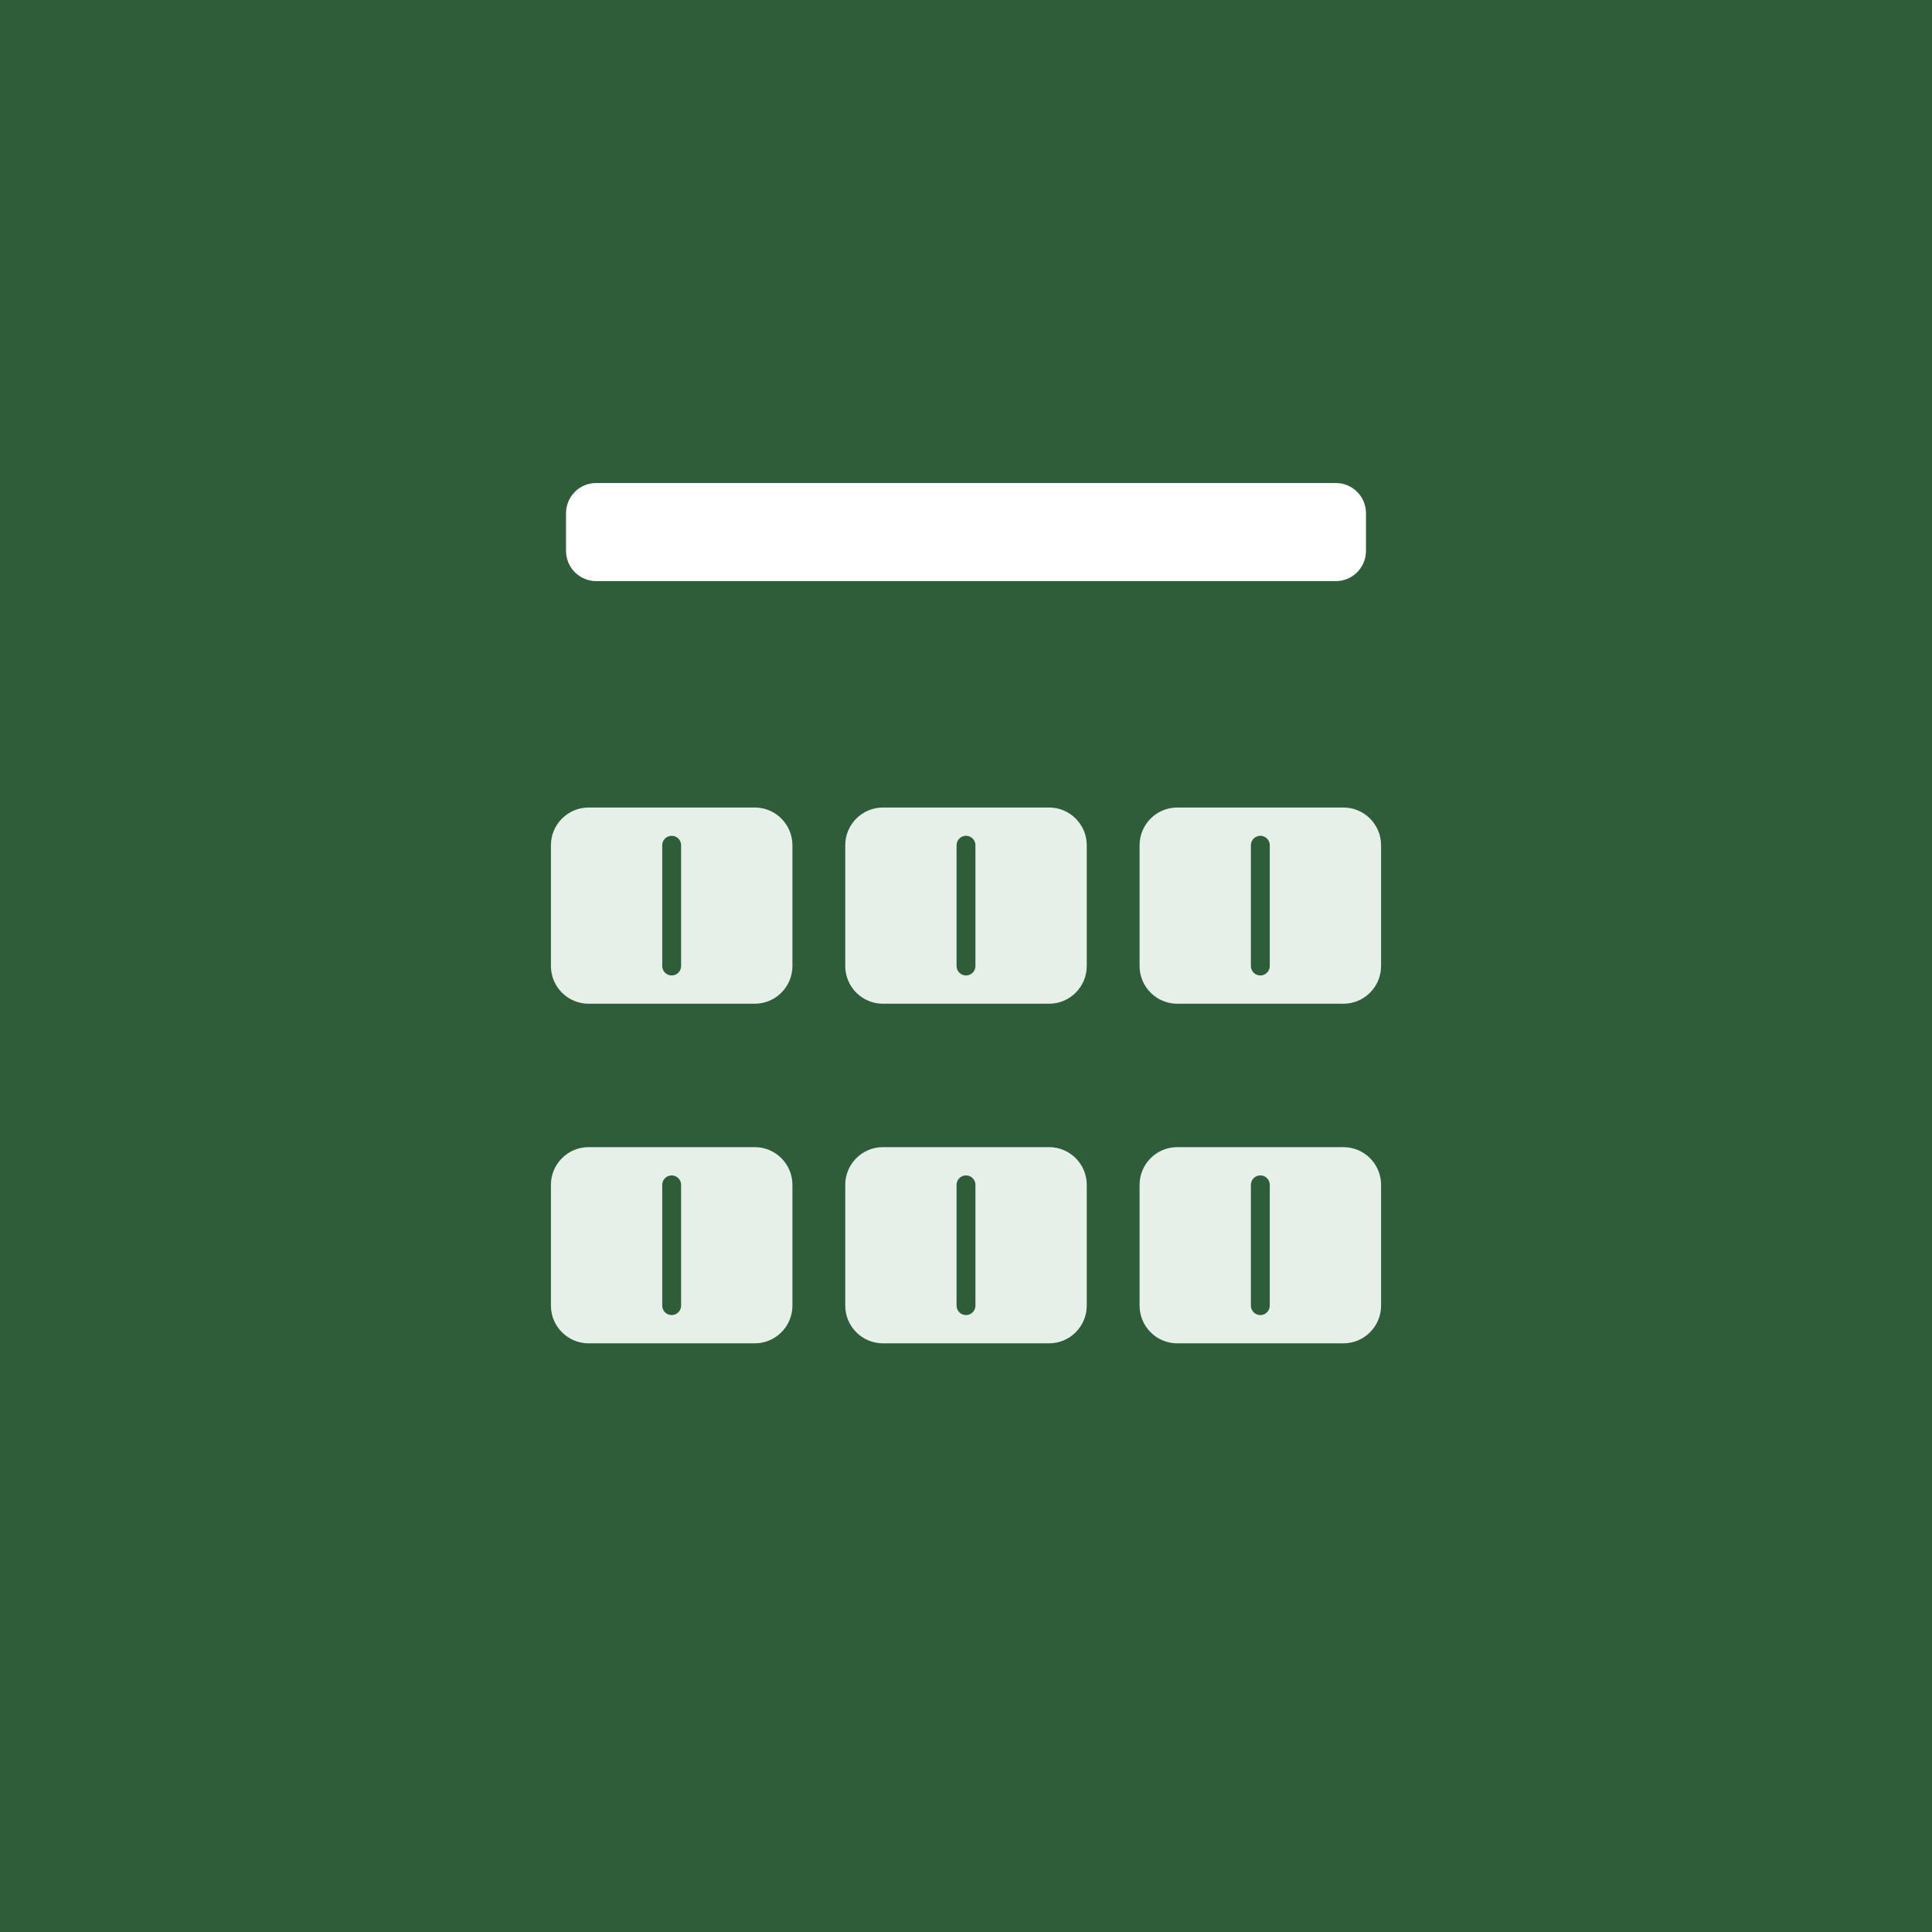
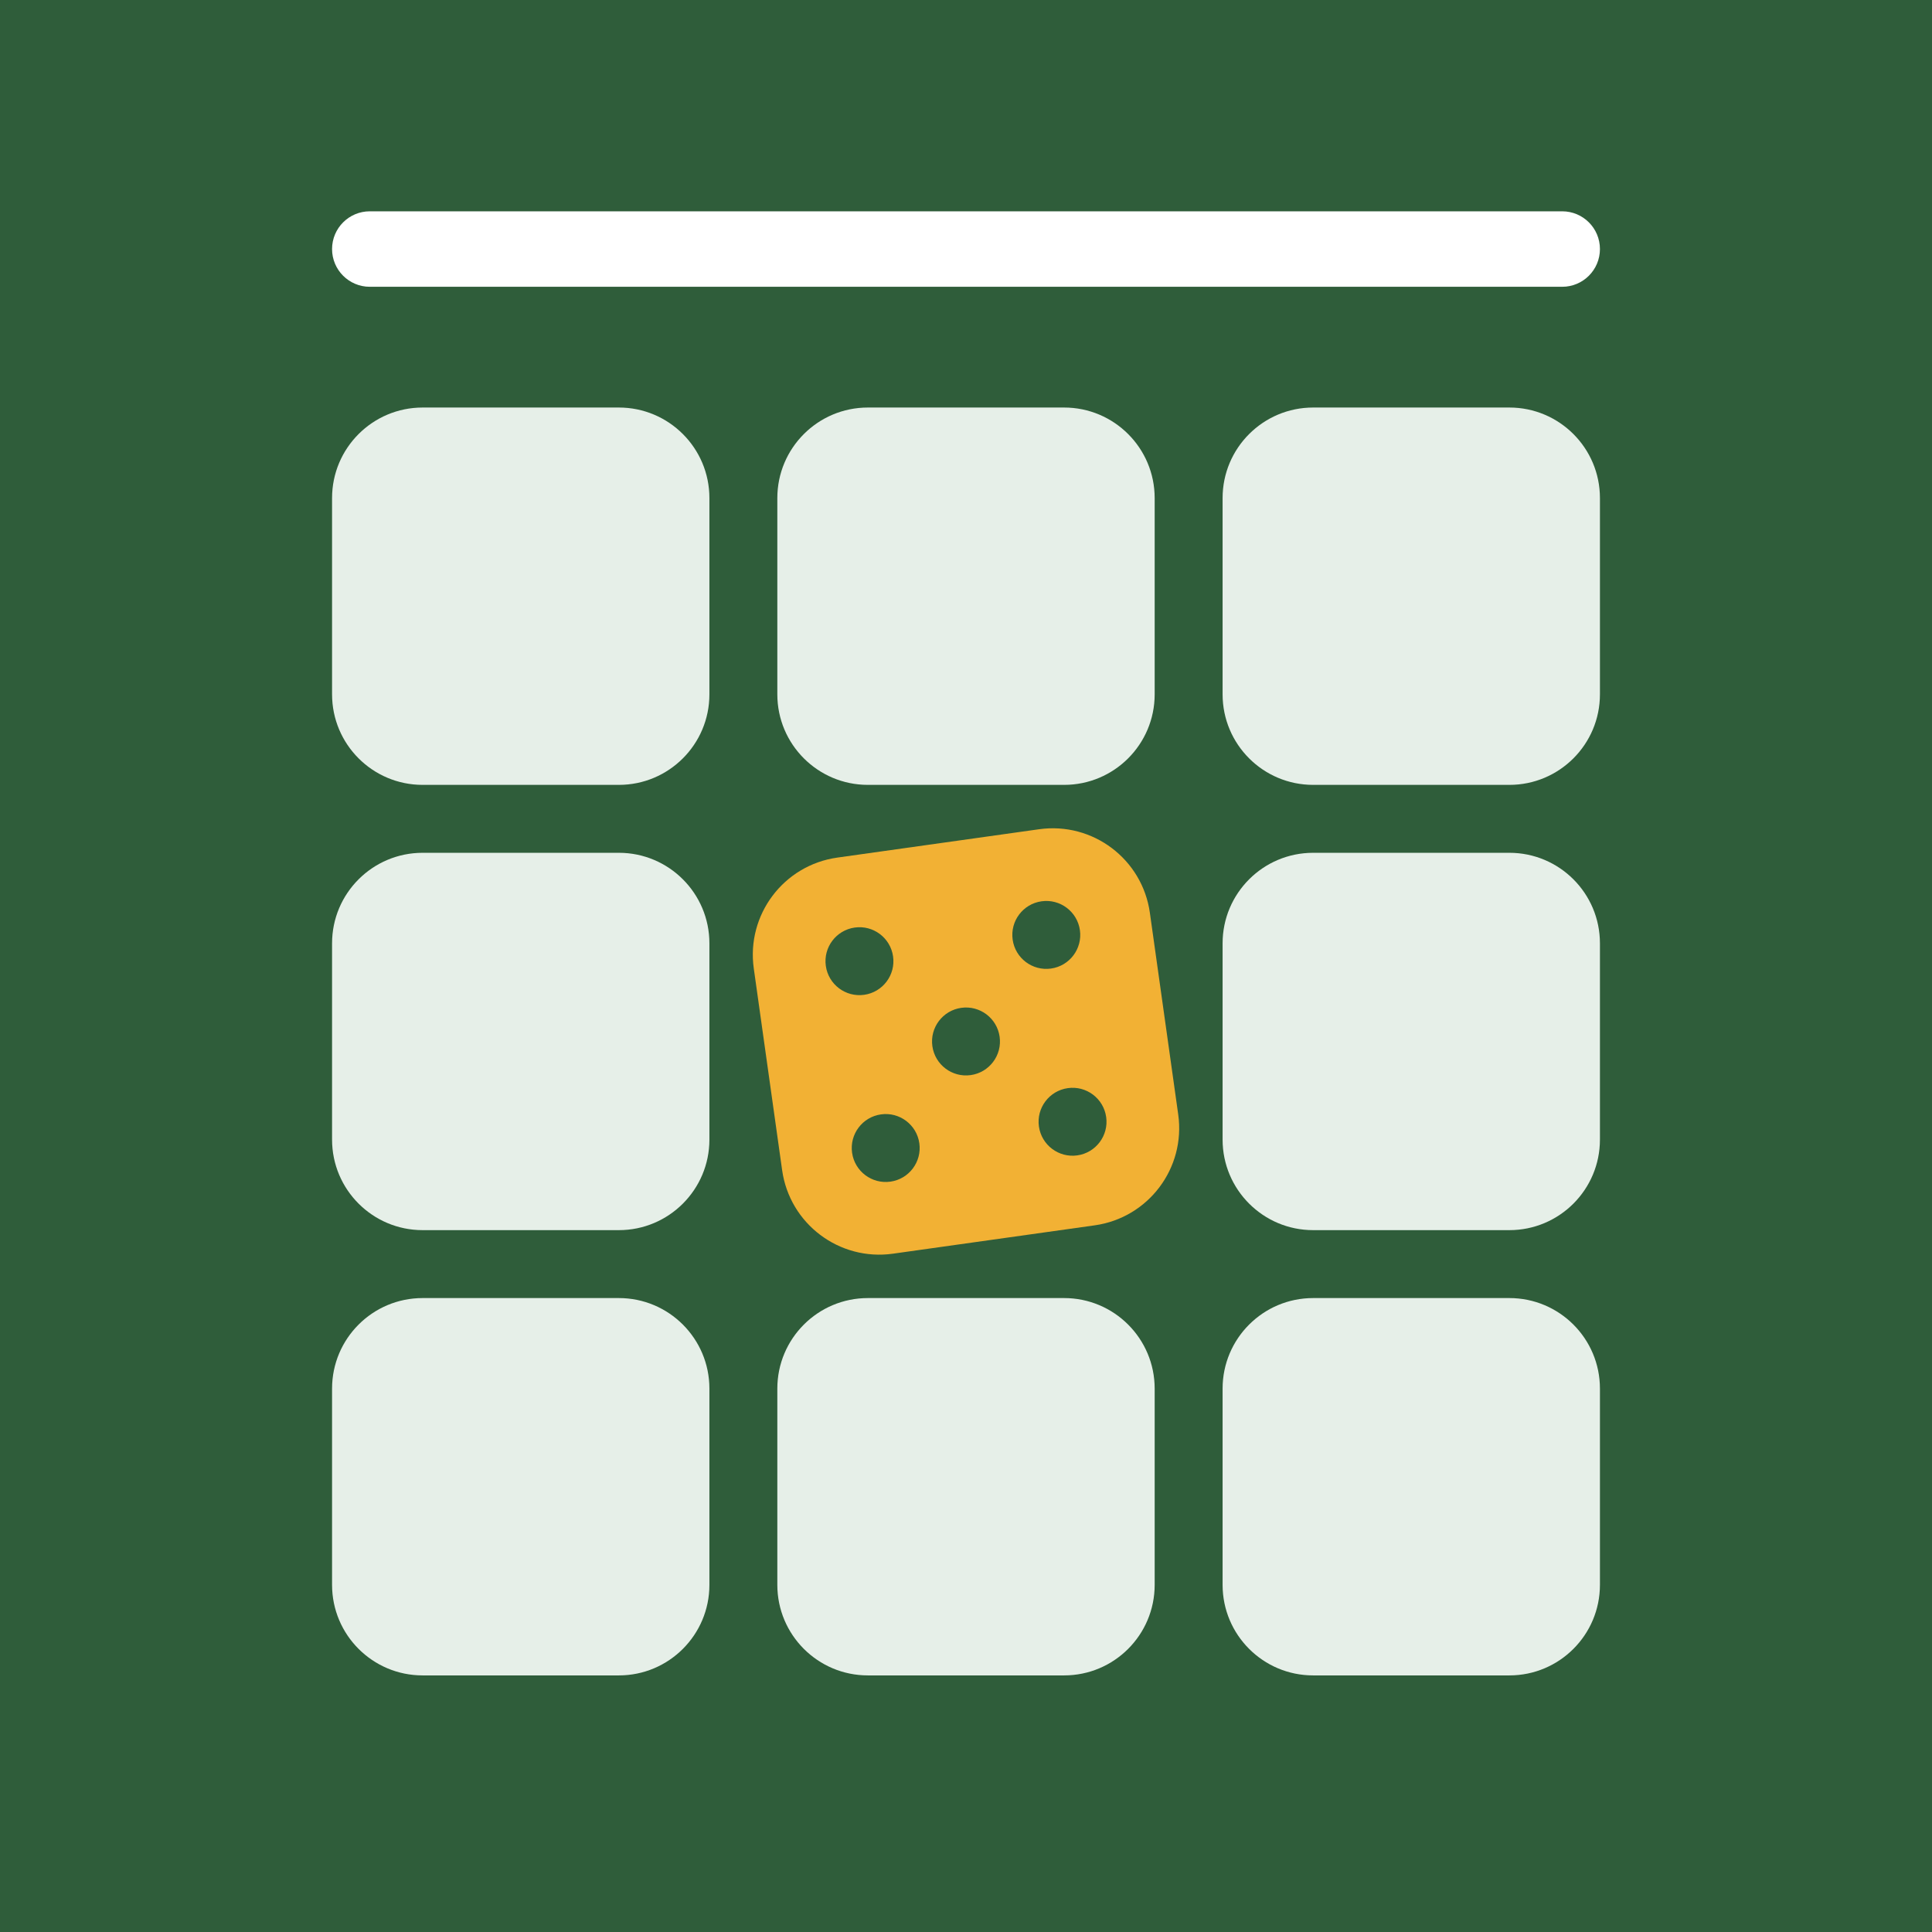
<svg xmlns="http://www.w3.org/2000/svg" viewBox="0 0 512 512" role="img" aria-label="Sitzplan-Generator">
  <rect width="512" height="512" fill="#2f5d3a" />
-   <rect x="150" y="128" width="212" height="26" rx="8" fill="#ffffff" />
+   <rect x="88" y="56" width="336" height="20" rx="10" fill="#ffffff" />
  <g fill="#e6efe8">
-     <rect x="146" y="214" width="64" height="52" rx="10" />
-     <rect x="224" y="214" width="64" height="52" rx="10" />
-     <rect x="302" y="214" width="64" height="52" rx="10" />
-     <rect x="146" y="304" width="64" height="52" rx="10" />
-     <rect x="224" y="304" width="64" height="52" rx="10" />
-     <rect x="302" y="304" width="64" height="52" rx="10" />
+     <rect x="88" y="108" width="100" height="100" rx="24" />
+     <rect x="206" y="108" width="100" height="100" rx="24" />
+     <rect x="324" y="108" width="100" height="100" rx="24" />
+     <rect x="88" y="226" width="100" height="100" rx="24" />
+     <rect x="324" y="226" width="100" height="100" rx="24" />
+     <rect x="88" y="344" width="100" height="100" rx="24" />
+     <rect x="206" y="344" width="100" height="100" rx="24" />
+     <rect x="324" y="344" width="100" height="100" rx="24" />
  </g>
-   <g stroke="#2f5d3a" stroke-width="5" stroke-linecap="round">
-     <path d="M178 224v32M256 224v32M334 224v32M178 314v32M256 314v32M334 314v32" />
+   <g transform="rotate(-8 256 276)">
+     <rect x="203" y="223" width="106" height="106" rx="26" fill="#f2b134" />
+     <g fill="#2f5d3a">
+       <circle cx="231" cy="251" r="9" />
+       <circle cx="281" cy="251" r="9" />
+       <circle cx="256" cy="276" r="9" />
+       <circle cx="231" cy="301" r="9" />
+       <circle cx="281" cy="301" r="9" />
+     </g>
  </g>
</svg>
